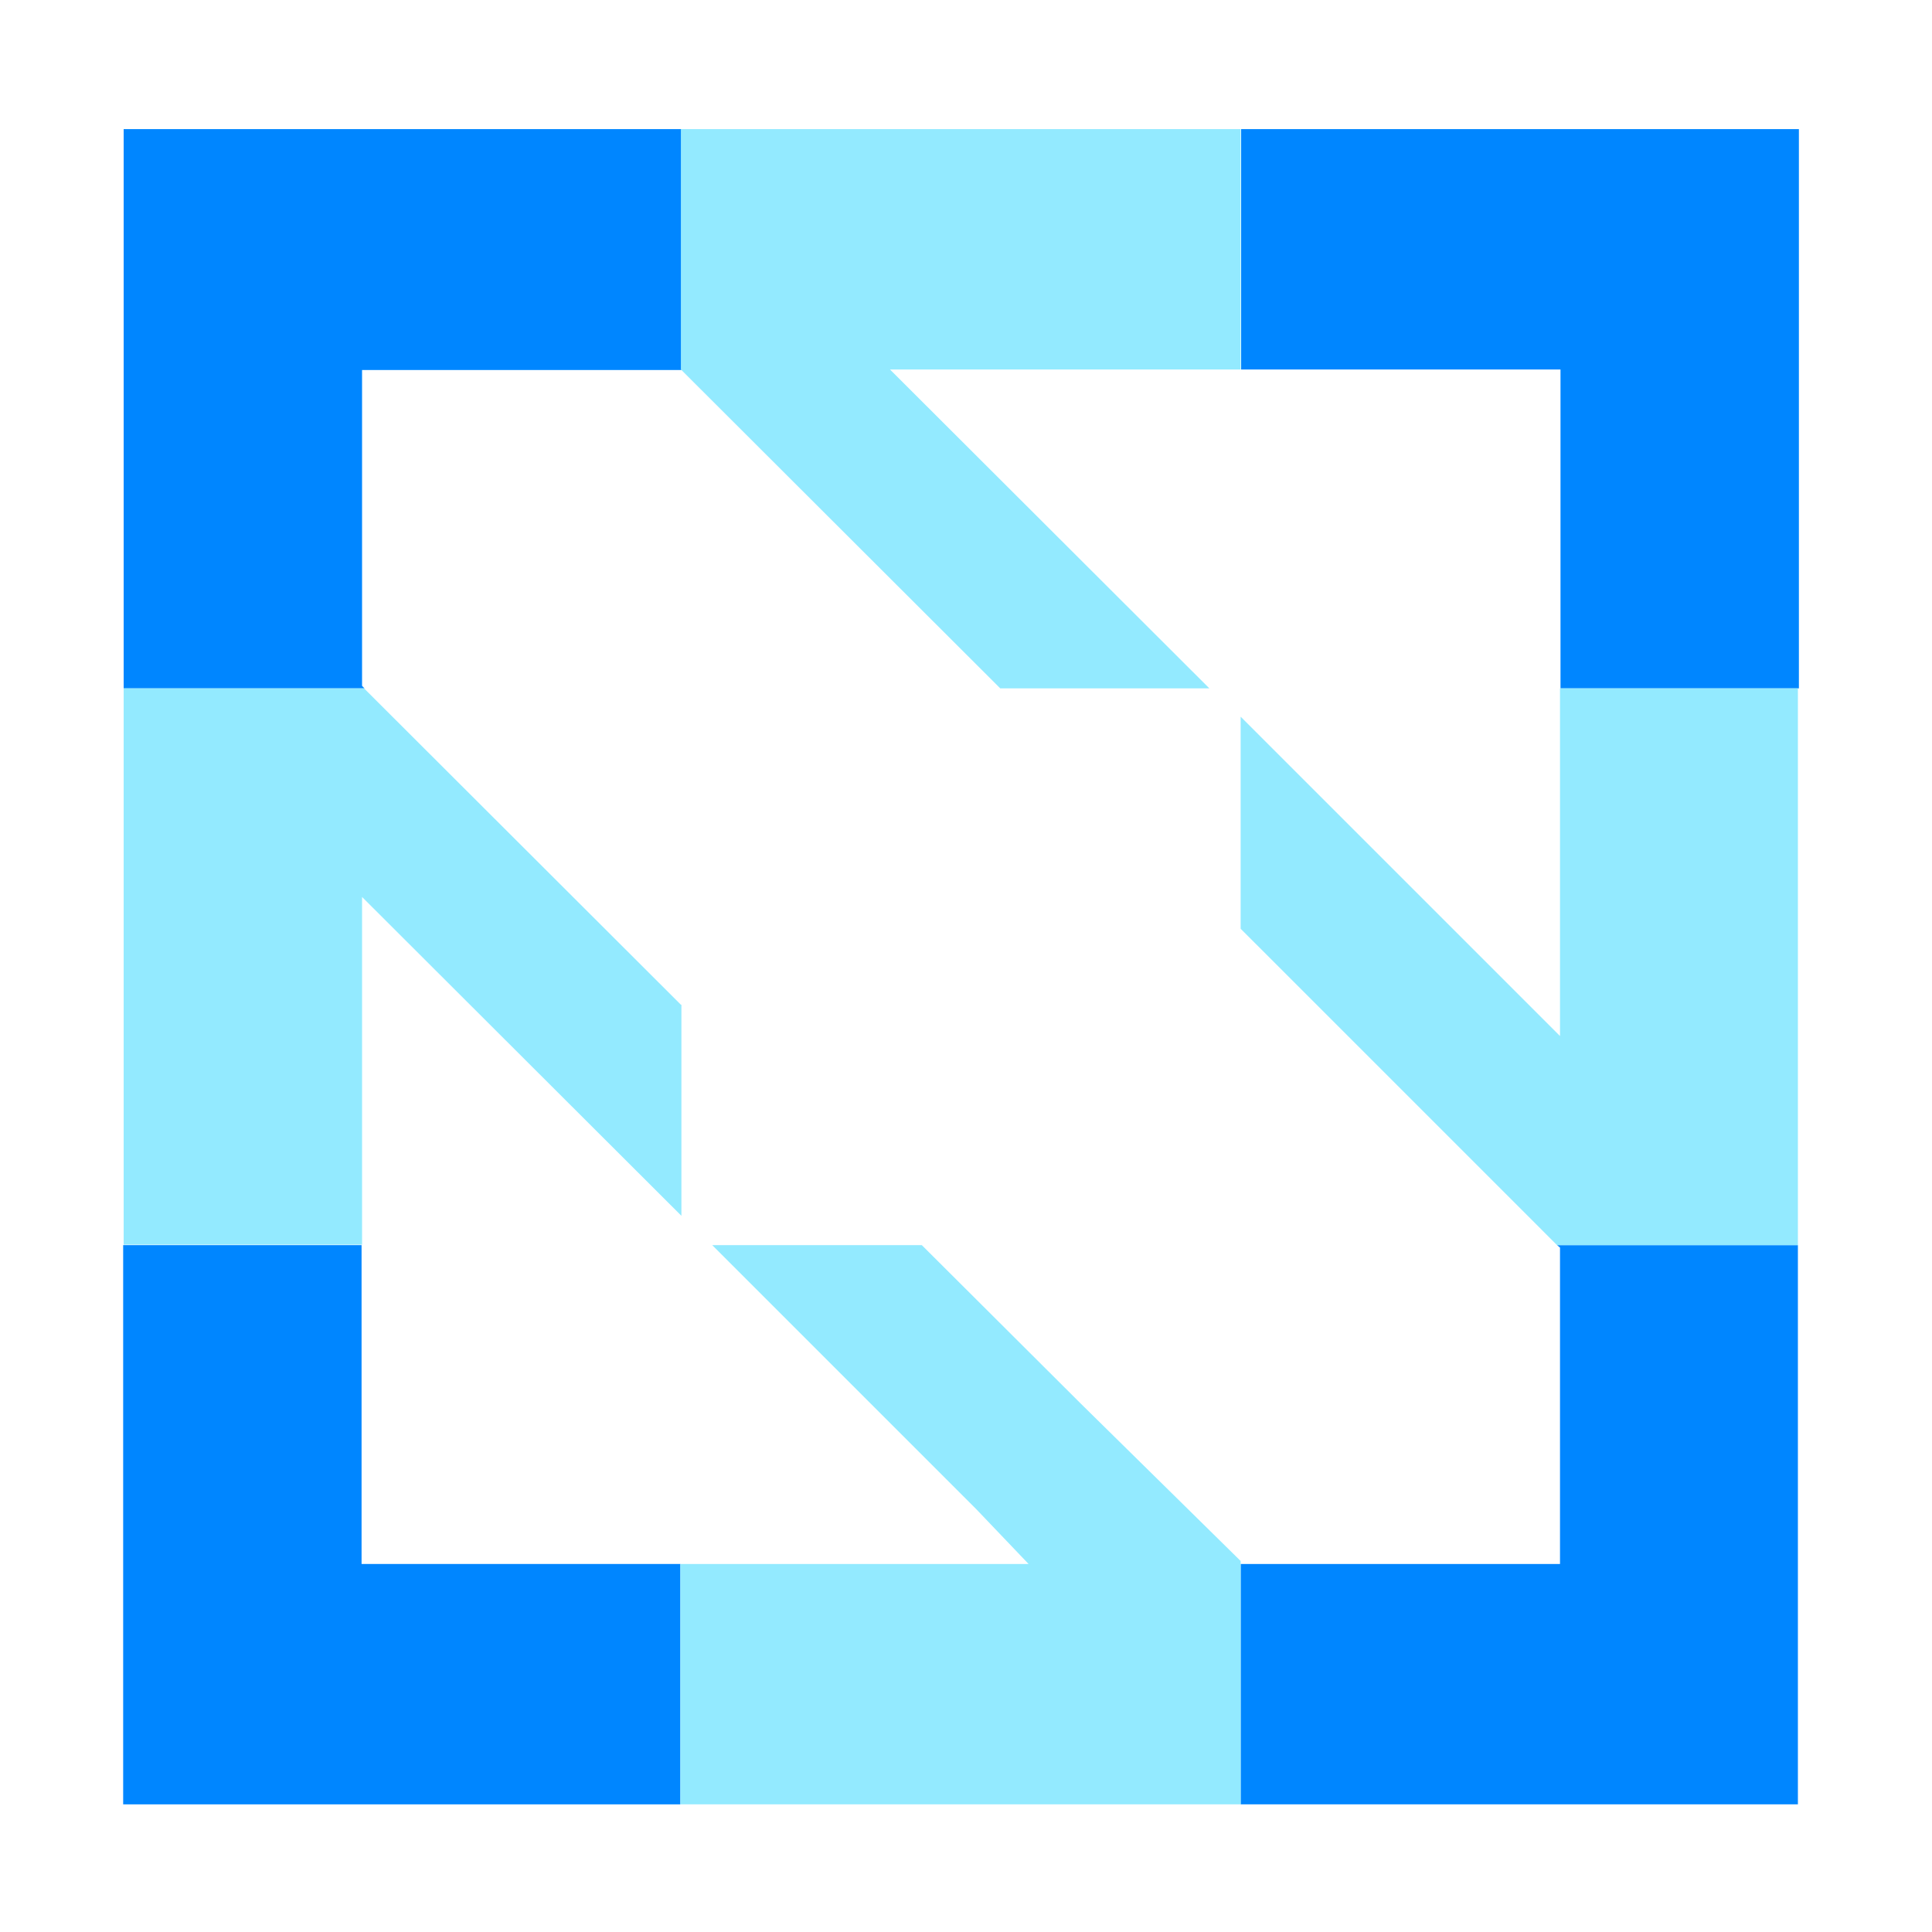
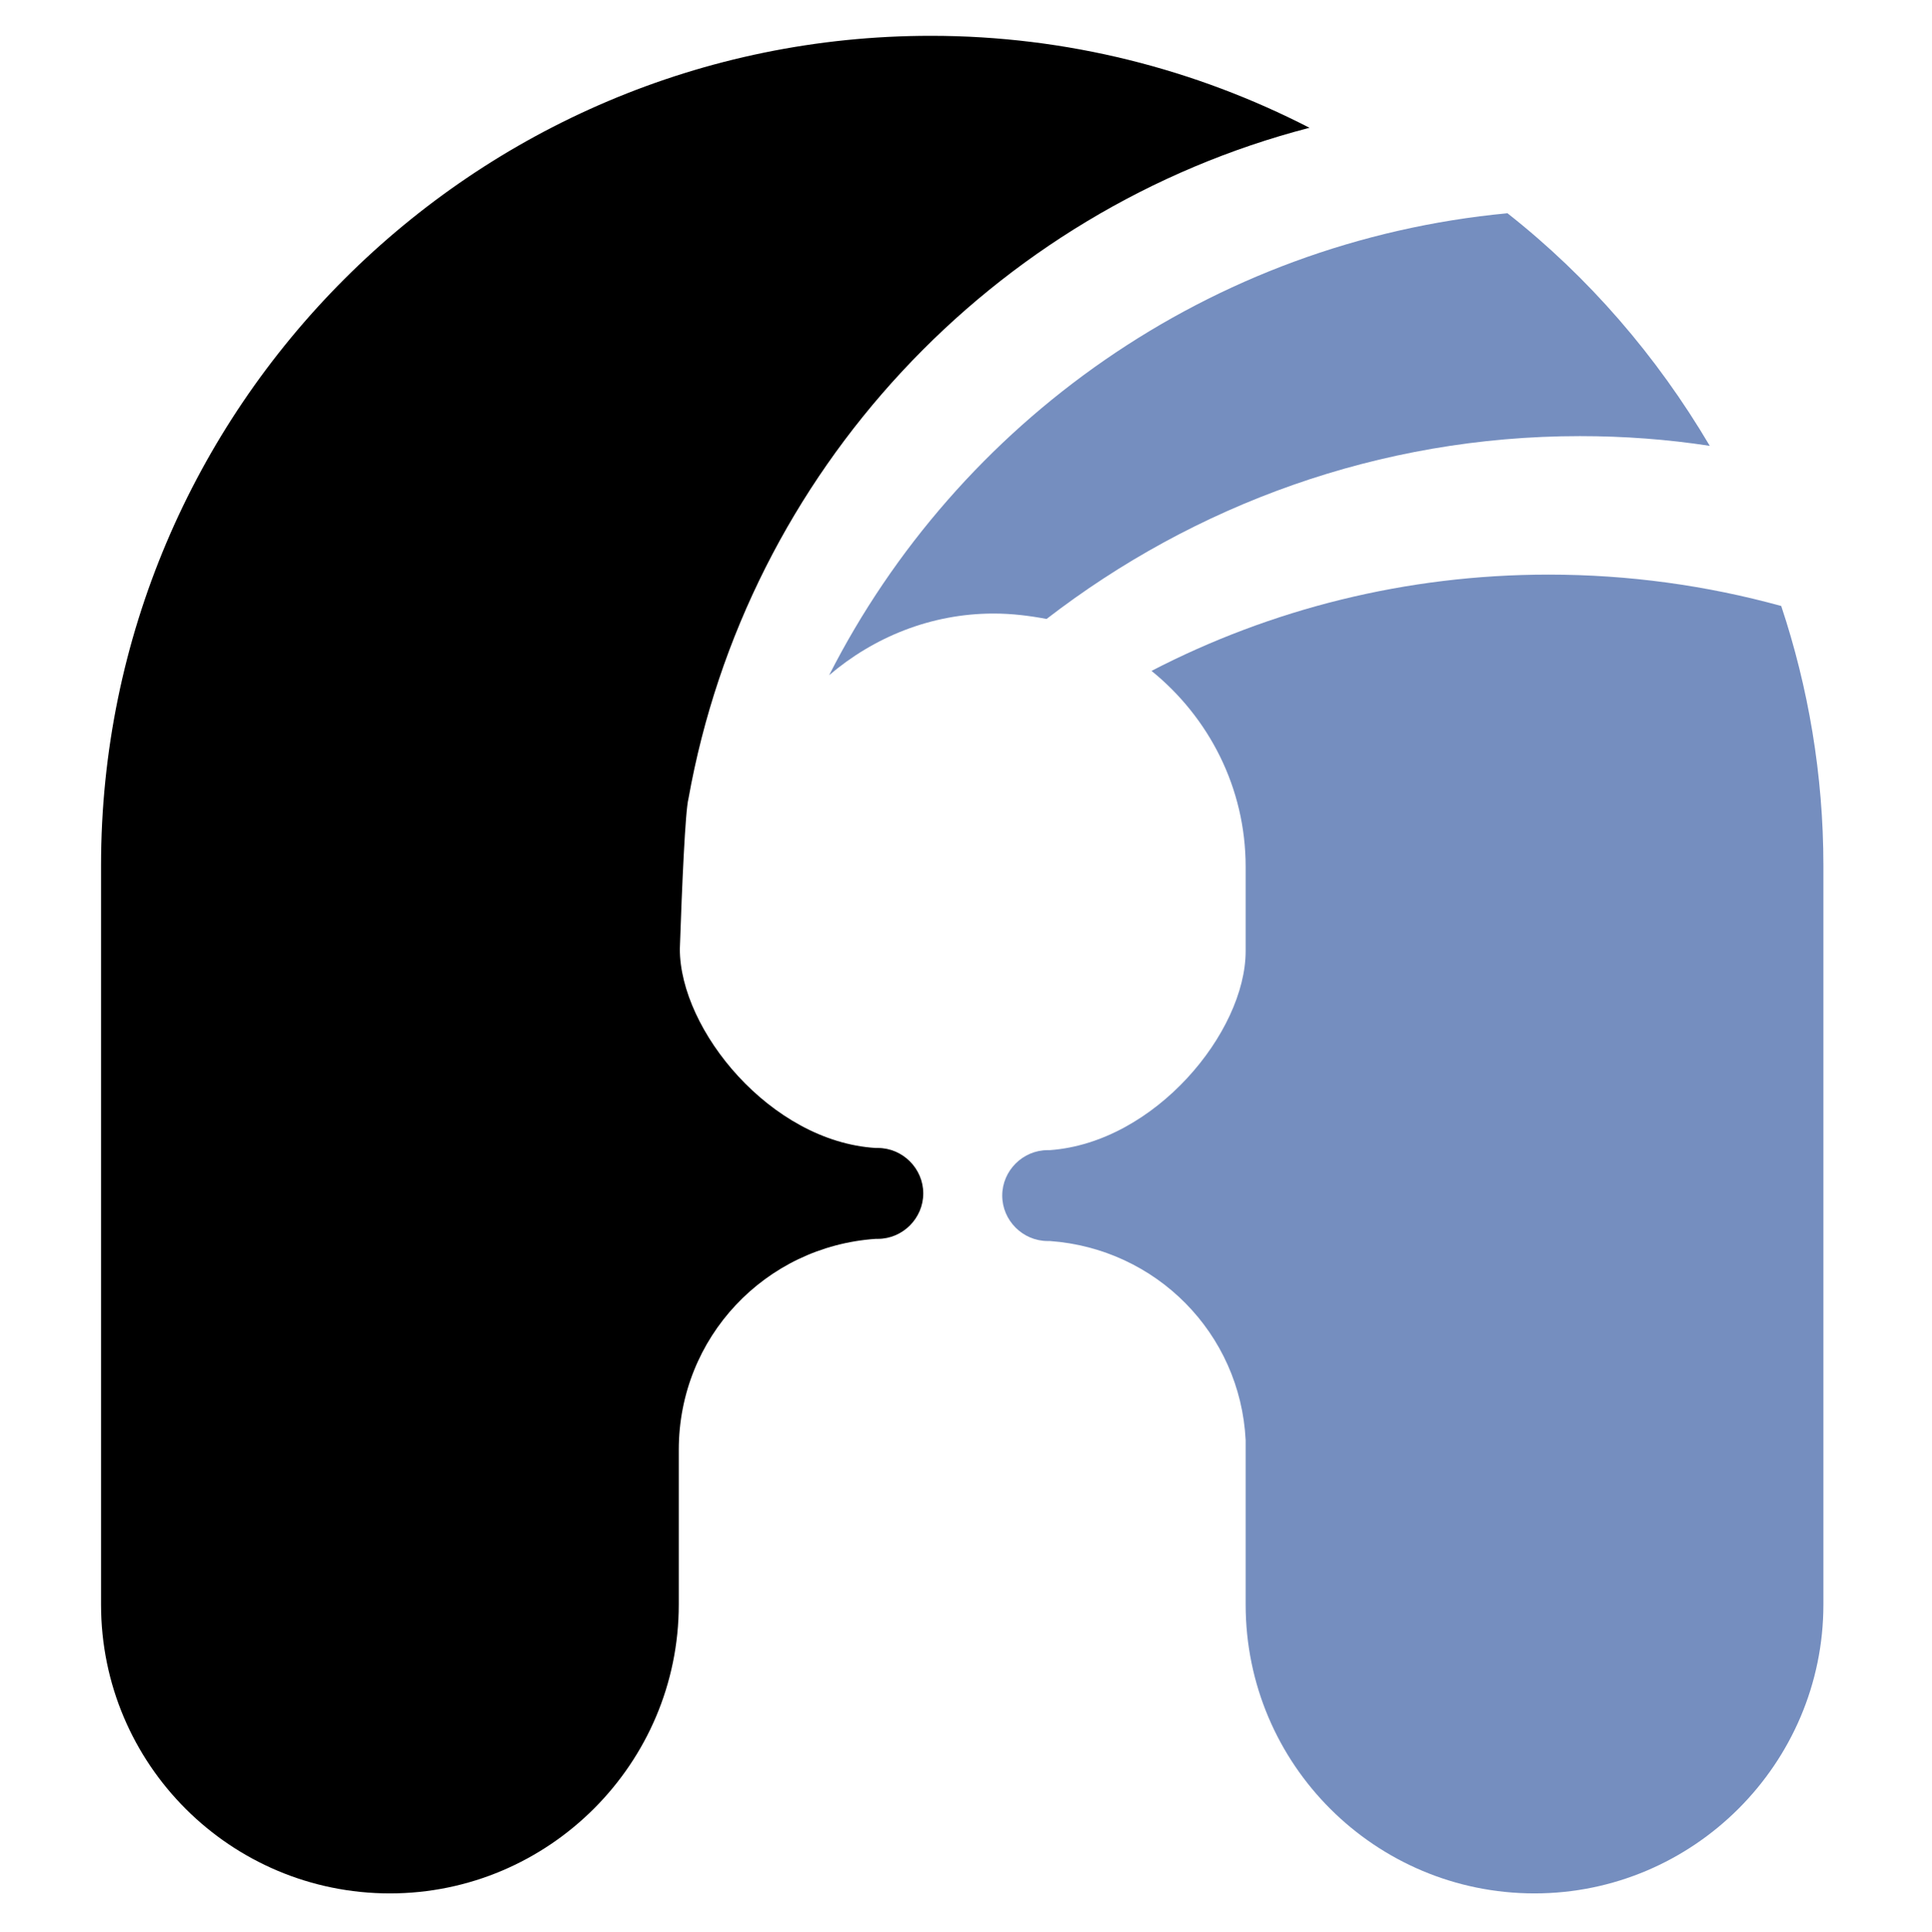
- <svg xmlns="http://www.w3.org/2000/svg" version="1.1" id="a" x="0px" y="0px" viewBox="0 0 389 389" style="enable-background:new 0 0 389 389;" xml:space="preserve">
-   <style type="text/css">
- 	.st0{fill:#0086FF;}
- 	.st1{fill:#93EAFF;}
- </style>
+ <svg xmlns="http://www.w3.org/2000/svg" id="Layer_1" version="1.1" viewBox="0 0 1133.86 1133.86">
+   <defs>
+     <style>
+       .st0 {
+         fill: #758ebf;
+       }
+     </style>
+   </defs>
+   <path d="M515.38,674h-1.27c-61.61-3.81-114.97-69.24-114.97-116.87,1.27-36.84,3.18-81.3,5.08-88.29,34.3-191.83,178.49-345.54,364.6-393.82-66.69-34.3-142.28-53.99-222.32-53.99C277.82,21.03,59.32,239.54,59.32,508.22v433.83c0,94.01,76.22,169.6,169.6,169.6s169.6-76.22,169.6-169.6v-90.83c0-66.06,50.82-119.42,115.6-123.86h1.27c14.61,0,26.68-12.07,26.68-26.68s-12.07-26.68-26.68-26.68h0Z" />
  <g>
-     <path class="st0" d="M72.8,250.7h-48v112.6h112.2v-48.4H72.8V250.7z" />
-     <path class="st0" d="M314.1,251.2v63.7h-64.3v48.4h112.2V250.7h-48.5L314.1,251.2z" />
-     <path class="st0" d="M24.9,138.6h48.5l-0.5-0.5V74.5h64.3V26H24.9V138.6z" />
-     <path class="st0" d="M249.9,26v48.4h64.3v64.2h48V26C362.1,26,249.9,26,249.9,26z" />
-     <path class="st1" d="M243.5,138.6l-64.3-64.2h70.6V26H137.1v48.4l64.3,64.2H243.5z" />
-     <path class="st1" d="M185.6,250.7h-42.2l53.2,53.2l10.5,11h-70.1v48.4h112.8v-49l-32.1-31.6L185.6,250.7z" />
-     <path class="st1" d="M314.1,138.6v70l-11.1-11.1l-53.2-53.2V187l31.6,31.6l32.1,32.1h48.5V138.6H314.1L314.1,138.6z" />
-     <path class="st1" d="M137.1,202.3l-63.8-63.7H24.9v112h48v-70l64.3,64.2V202.3z" />
+     <path class="st0" d="M927.62,256.05c26.04,0,51.45,1.91,76.22,5.72-31.12-52.72-71.14-99.09-118.78-136.57-174.68,16.51-322.68,122.59-398.26,271.23,26.04-22.23,59.71-36.21,96.55-36.21,10.8,0,20.96,1.27,31.12,3.18,86.39-66.69,195-107.35,313.15-107.35h0Z" />
+     <path class="st0" d="M1045.77,355.78c-43.83-12.07-89.56-18.42-136.57-18.42-83.84,0-163.24,20.33-233.11,56.53,33.67,27.31,55.26,68.6,55.26,114.97v49.54c0,47.64-53.36,112.43-114.97,116.87h-1.27c-14.61,0-26.68,12.07-26.68,26.68s12.07,26.68,26.68,26.68h1.27c62.25,4.45,111.79,53.99,114.97,116.87v96.55c0,94.01,76.22,169.6,169.6,169.6s169.6-76.22,169.6-169.6v-433.83c0-53.36-8.89-104.81-24.77-152.45h0Z" />
  </g>
</svg>
